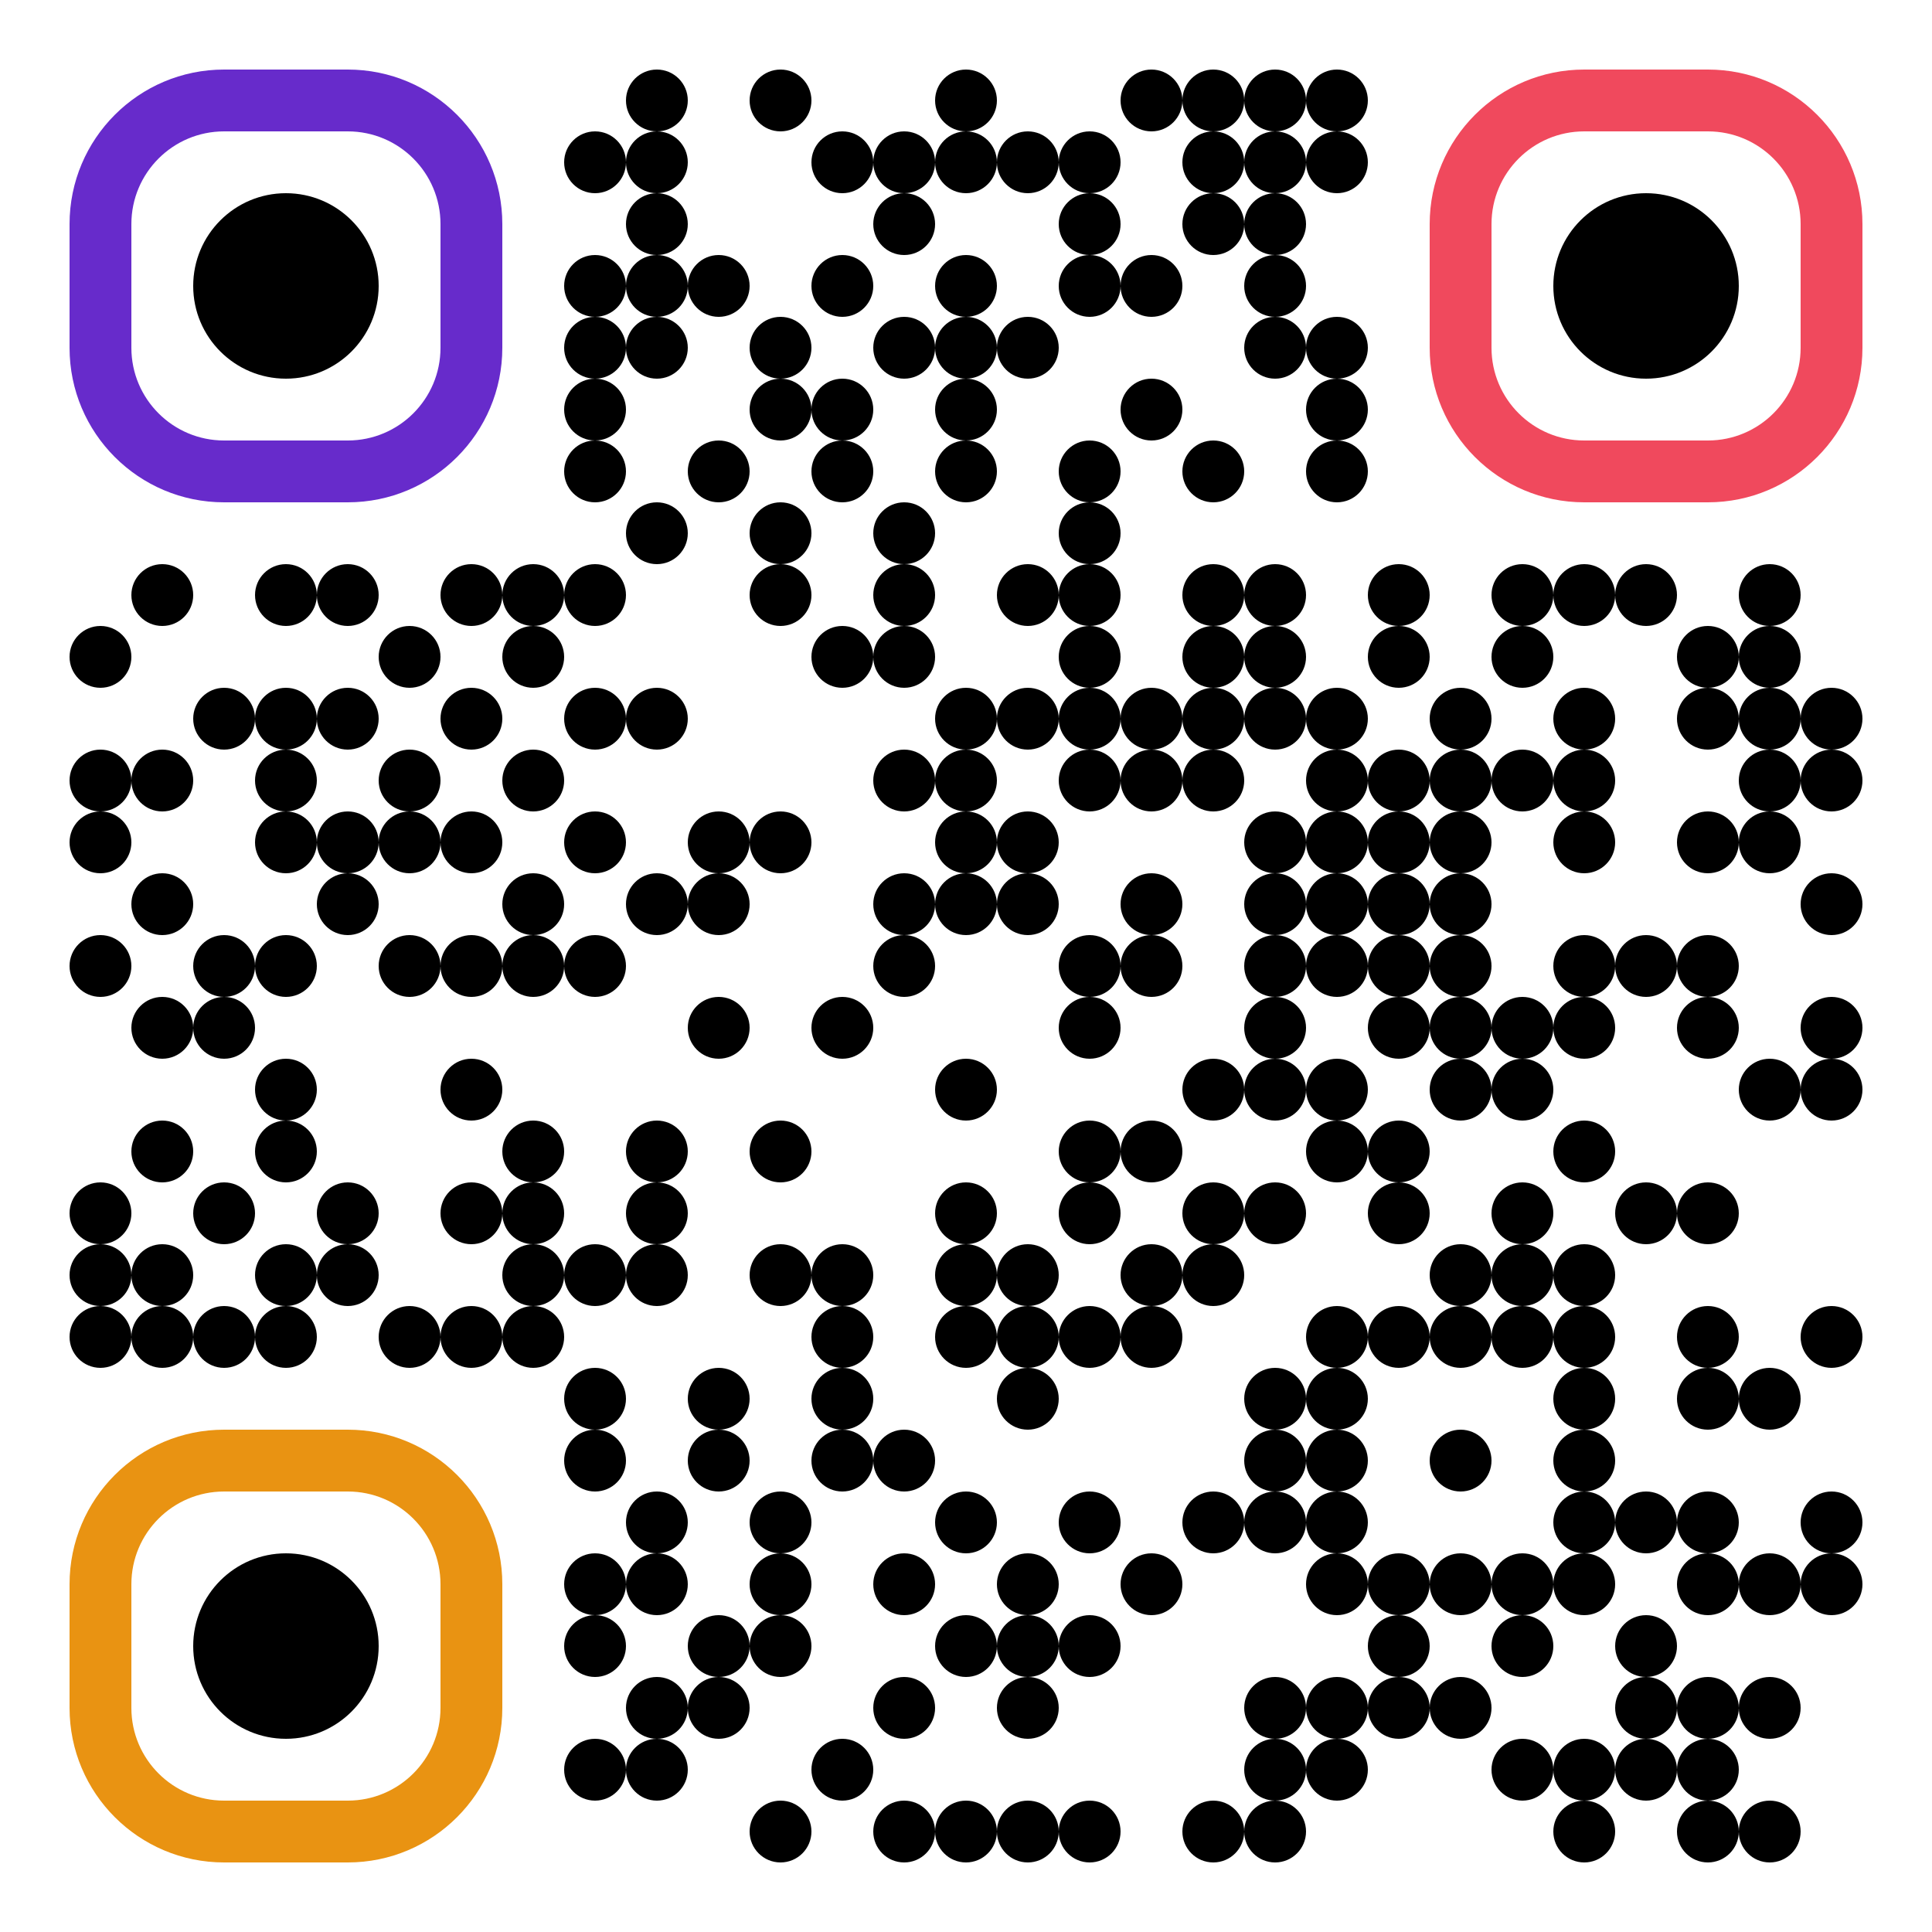
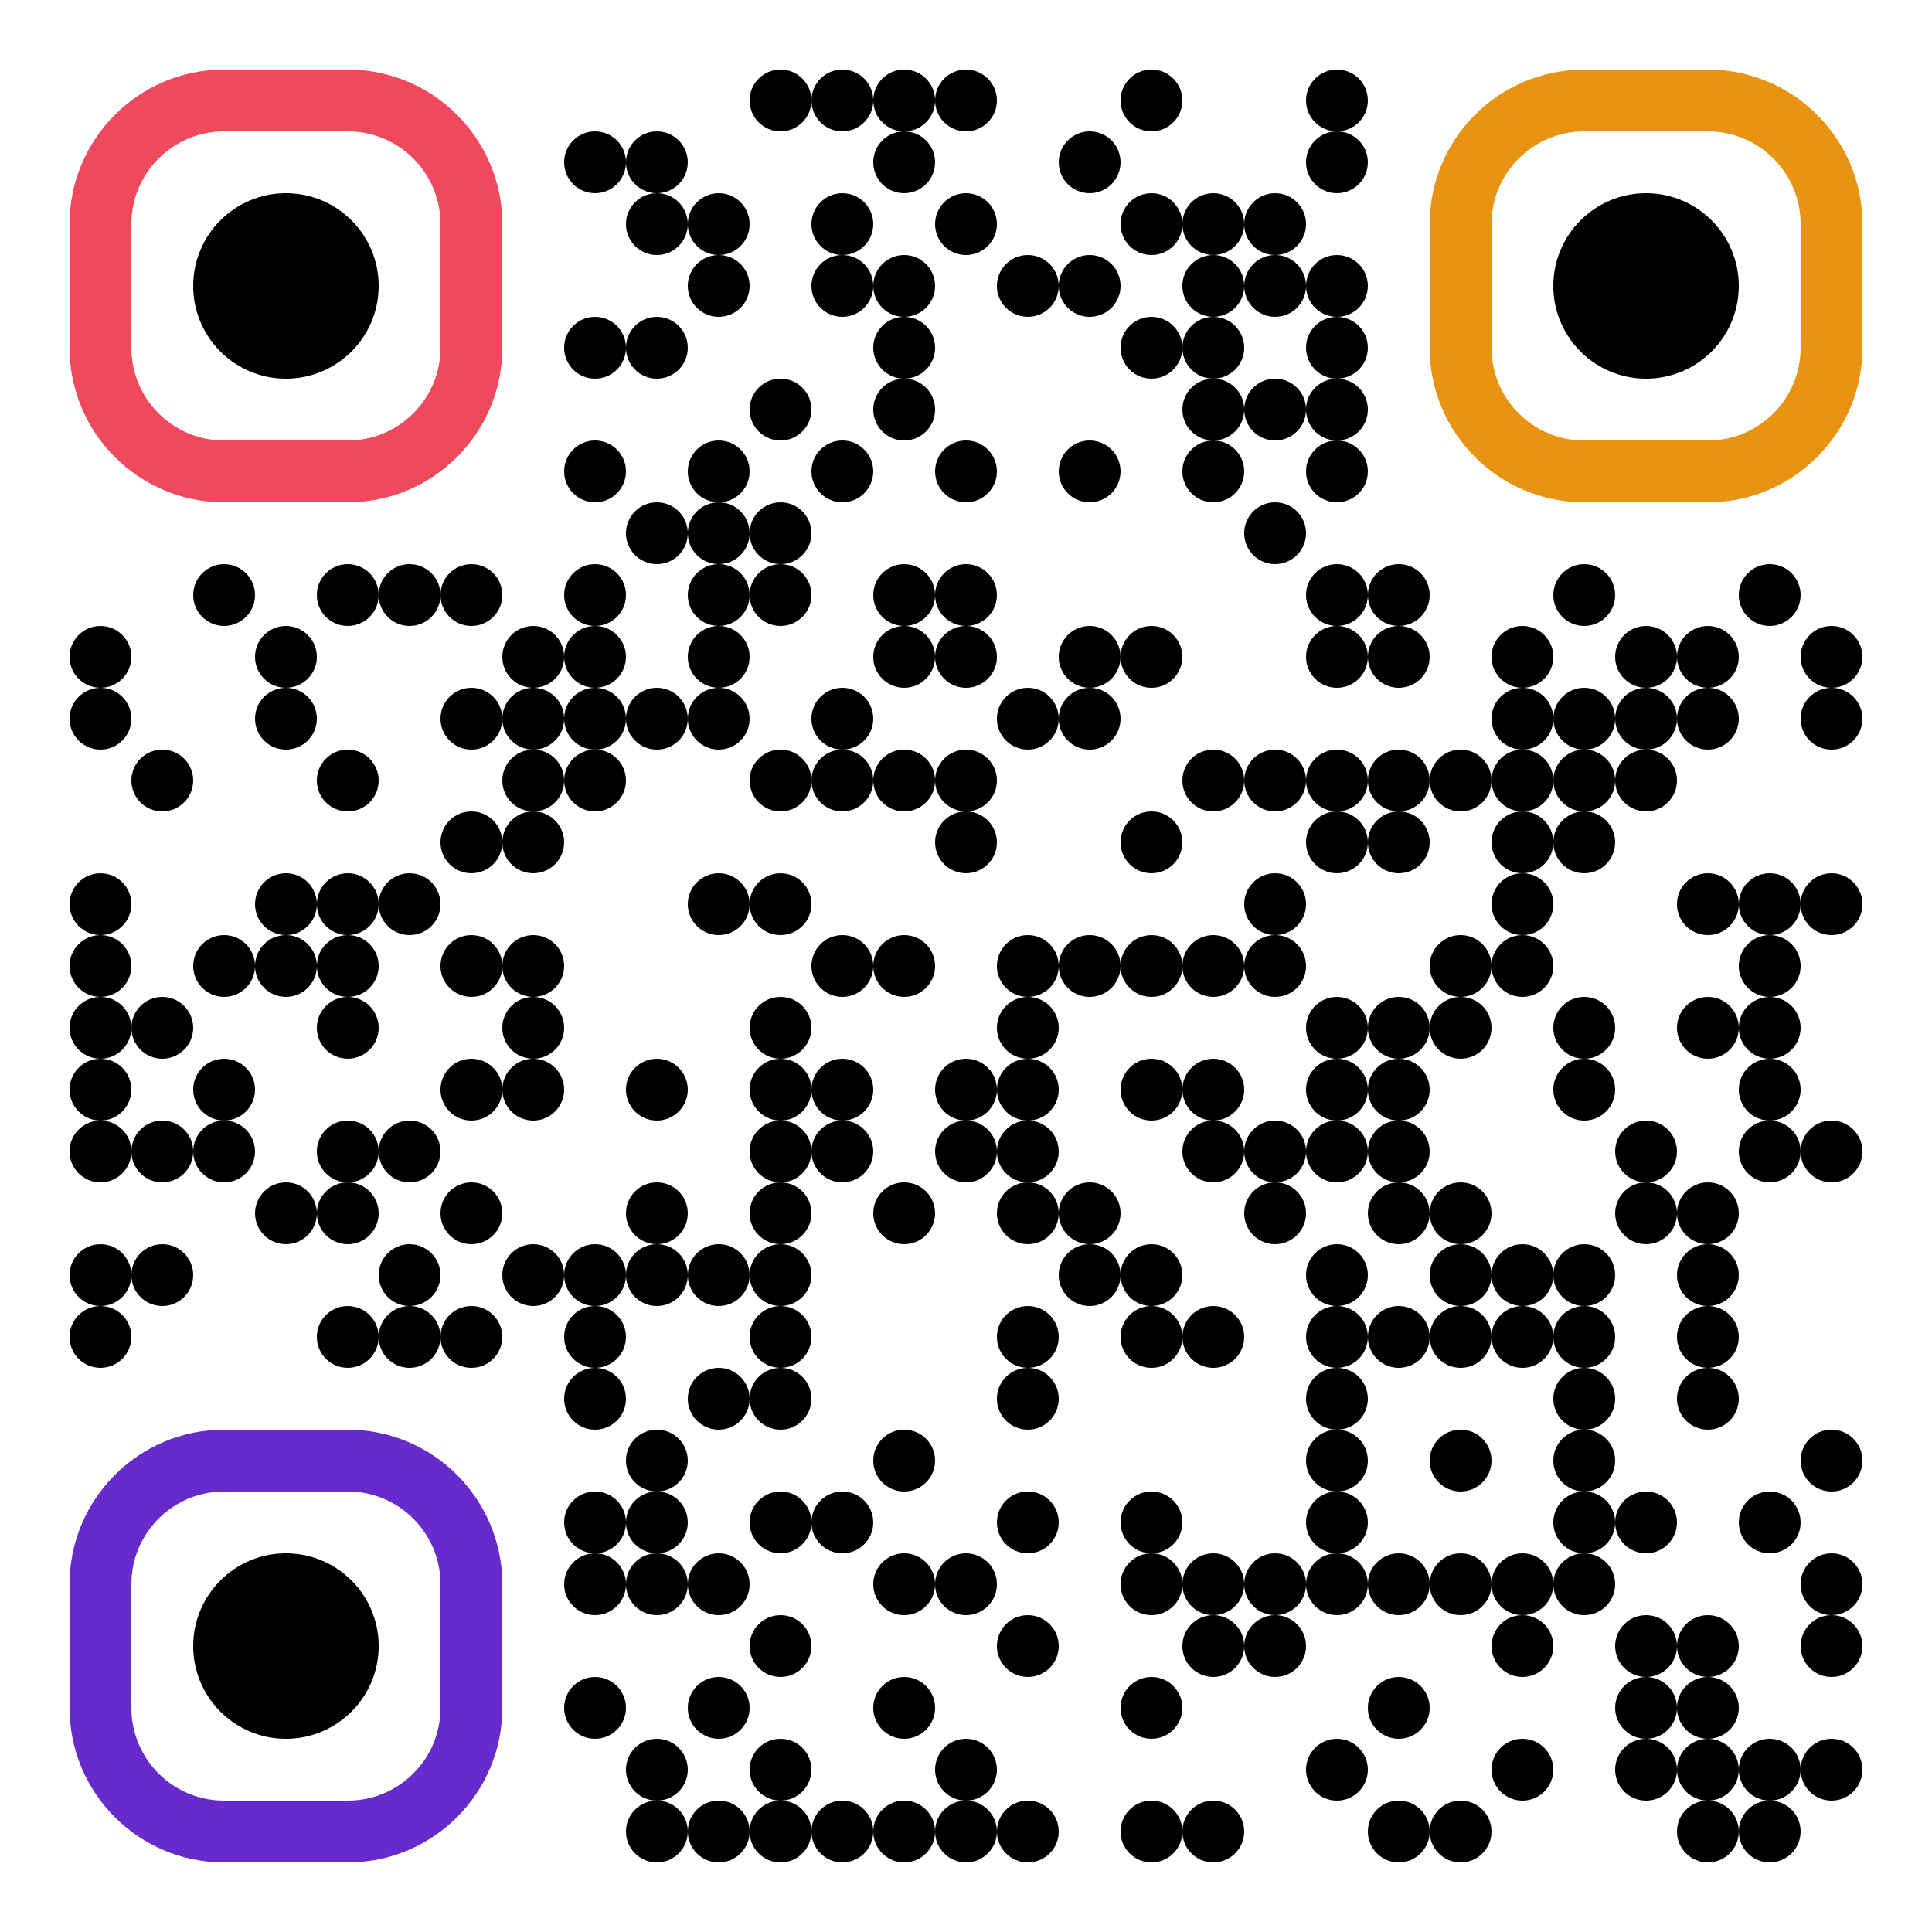
<svg xmlns="http://www.w3.org/2000/svg" width="500" height="500">
  <defs>
    <clipPath id="clip-path-dot-color">
      <circle cx="26" cy="170" r="8" transform="rotate(0,26,170)" />
-       <circle cx="26" cy="202" r="8" transform="rotate(0,26,202)" />
-       <circle cx="26" cy="218" r="8" transform="rotate(0,26,218)" />
+       <circle cx="26" cy="186" r="8" transform="rotate(0,26,186)" />
+       <circle cx="26" cy="234" r="8" transform="rotate(0,26,234)" />
      <circle cx="26" cy="250" r="8" transform="rotate(0,26,250)" />
-       <circle cx="26" cy="314" r="8" transform="rotate(0,26,314)" />
+       <circle cx="26" cy="266" r="8" transform="rotate(0,26,266)" />
+       <circle cx="26" cy="282" r="8" transform="rotate(0,26,282)" />
+       <circle cx="26" cy="298" r="8" transform="rotate(0,26,298)" />
      <circle cx="26" cy="330" r="8" transform="rotate(0,26,330)" />
      <circle cx="26" cy="346" r="8" transform="rotate(0,26,346)" />
-       <circle cx="42" cy="154" r="8" transform="rotate(0,42,154)" />
      <circle cx="42" cy="202" r="8" transform="rotate(0,42,202)" />
-       <circle cx="42" cy="234" r="8" transform="rotate(0,42,234)" />
      <circle cx="42" cy="266" r="8" transform="rotate(0,42,266)" />
      <circle cx="42" cy="298" r="8" transform="rotate(0,42,298)" />
      <circle cx="42" cy="330" r="8" transform="rotate(0,42,330)" />
-       <circle cx="42" cy="346" r="8" transform="rotate(0,42,346)" />
-       <circle cx="58" cy="186" r="8" transform="rotate(0,58,186)" />
+       <circle cx="58" cy="154" r="8" transform="rotate(0,58,154)" />
      <circle cx="58" cy="250" r="8" transform="rotate(0,58,250)" />
-       <circle cx="58" cy="266" r="8" transform="rotate(0,58,266)" />
-       <circle cx="58" cy="314" r="8" transform="rotate(0,58,314)" />
-       <circle cx="58" cy="346" r="8" transform="rotate(0,58,346)" />
-       <circle cx="74" cy="154" r="8" transform="rotate(0,74,154)" />
+       <circle cx="58" cy="282" r="8" transform="rotate(0,58,282)" />
+       <circle cx="58" cy="298" r="8" transform="rotate(0,58,298)" />
+       <circle cx="74" cy="170" r="8" transform="rotate(0,74,170)" />
      <circle cx="74" cy="186" r="8" transform="rotate(0,74,186)" />
-       <circle cx="74" cy="202" r="8" transform="rotate(0,74,202)" />
-       <circle cx="74" cy="218" r="8" transform="rotate(0,74,218)" />
+       <circle cx="74" cy="234" r="8" transform="rotate(0,74,234)" />
      <circle cx="74" cy="250" r="8" transform="rotate(0,74,250)" />
-       <circle cx="74" cy="282" r="8" transform="rotate(0,74,282)" />
-       <circle cx="74" cy="298" r="8" transform="rotate(0,74,298)" />
-       <circle cx="74" cy="330" r="8" transform="rotate(0,74,330)" />
-       <circle cx="74" cy="346" r="8" transform="rotate(0,74,346)" />
+       <circle cx="74" cy="314" r="8" transform="rotate(0,74,314)" />
      <circle cx="90" cy="154" r="8" transform="rotate(0,90,154)" />
-       <circle cx="90" cy="186" r="8" transform="rotate(0,90,186)" />
-       <circle cx="90" cy="218" r="8" transform="rotate(0,90,218)" />
+       <circle cx="90" cy="202" r="8" transform="rotate(0,90,202)" />
      <circle cx="90" cy="234" r="8" transform="rotate(0,90,234)" />
+       <circle cx="90" cy="250" r="8" transform="rotate(0,90,250)" />
+       <circle cx="90" cy="266" r="8" transform="rotate(0,90,266)" />
+       <circle cx="90" cy="298" r="8" transform="rotate(0,90,298)" />
      <circle cx="90" cy="314" r="8" transform="rotate(0,90,314)" />
-       <circle cx="90" cy="330" r="8" transform="rotate(0,90,330)" />
-       <circle cx="106" cy="170" r="8" transform="rotate(0,106,170)" />
-       <circle cx="106" cy="202" r="8" transform="rotate(0,106,202)" />
-       <circle cx="106" cy="218" r="8" transform="rotate(0,106,218)" />
-       <circle cx="106" cy="250" r="8" transform="rotate(0,106,250)" />
+       <circle cx="90" cy="346" r="8" transform="rotate(0,90,346)" />
+       <circle cx="106" cy="154" r="8" transform="rotate(0,106,154)" />
+       <circle cx="106" cy="234" r="8" transform="rotate(0,106,234)" />
+       <circle cx="106" cy="298" r="8" transform="rotate(0,106,298)" />
+       <circle cx="106" cy="330" r="8" transform="rotate(0,106,330)" />
      <circle cx="106" cy="346" r="8" transform="rotate(0,106,346)" />
      <circle cx="122" cy="154" r="8" transform="rotate(0,122,154)" />
      <circle cx="122" cy="186" r="8" transform="rotate(0,122,186)" />
      <circle cx="122" cy="218" r="8" transform="rotate(0,122,218)" />
      <circle cx="122" cy="250" r="8" transform="rotate(0,122,250)" />
      <circle cx="122" cy="282" r="8" transform="rotate(0,122,282)" />
      <circle cx="122" cy="314" r="8" transform="rotate(0,122,314)" />
      <circle cx="122" cy="346" r="8" transform="rotate(0,122,346)" />
-       <circle cx="138" cy="154" r="8" transform="rotate(0,138,154)" />
      <circle cx="138" cy="170" r="8" transform="rotate(0,138,170)" />
+       <circle cx="138" cy="186" r="8" transform="rotate(0,138,186)" />
      <circle cx="138" cy="202" r="8" transform="rotate(0,138,202)" />
-       <circle cx="138" cy="234" r="8" transform="rotate(0,138,234)" />
+       <circle cx="138" cy="218" r="8" transform="rotate(0,138,218)" />
      <circle cx="138" cy="250" r="8" transform="rotate(0,138,250)" />
-       <circle cx="138" cy="298" r="8" transform="rotate(0,138,298)" />
-       <circle cx="138" cy="314" r="8" transform="rotate(0,138,314)" />
+       <circle cx="138" cy="266" r="8" transform="rotate(0,138,266)" />
+       <circle cx="138" cy="282" r="8" transform="rotate(0,138,282)" />
      <circle cx="138" cy="330" r="8" transform="rotate(0,138,330)" />
-       <circle cx="138" cy="346" r="8" transform="rotate(0,138,346)" />
      <circle cx="154" cy="42" r="8" transform="rotate(0,154,42)" />
-       <circle cx="154" cy="74" r="8" transform="rotate(0,154,74)" />
      <circle cx="154" cy="90" r="8" transform="rotate(0,154,90)" />
-       <circle cx="154" cy="106" r="8" transform="rotate(0,154,106)" />
      <circle cx="154" cy="122" r="8" transform="rotate(0,154,122)" />
      <circle cx="154" cy="154" r="8" transform="rotate(0,154,154)" />
+       <circle cx="154" cy="170" r="8" transform="rotate(0,154,170)" />
      <circle cx="154" cy="186" r="8" transform="rotate(0,154,186)" />
-       <circle cx="154" cy="218" r="8" transform="rotate(0,154,218)" />
-       <circle cx="154" cy="250" r="8" transform="rotate(0,154,250)" />
+       <circle cx="154" cy="202" r="8" transform="rotate(0,154,202)" />
      <circle cx="154" cy="330" r="8" transform="rotate(0,154,330)" />
+       <circle cx="154" cy="346" r="8" transform="rotate(0,154,346)" />
      <circle cx="154" cy="362" r="8" transform="rotate(0,154,362)" />
-       <circle cx="154" cy="378" r="8" transform="rotate(0,154,378)" />
+       <circle cx="154" cy="394" r="8" transform="rotate(0,154,394)" />
      <circle cx="154" cy="410" r="8" transform="rotate(0,154,410)" />
-       <circle cx="154" cy="426" r="8" transform="rotate(0,154,426)" />
-       <circle cx="154" cy="458" r="8" transform="rotate(0,154,458)" />
-       <circle cx="170" cy="26" r="8" transform="rotate(0,170,26)" />
+       <circle cx="154" cy="442" r="8" transform="rotate(0,154,442)" />
      <circle cx="170" cy="42" r="8" transform="rotate(0,170,42)" />
      <circle cx="170" cy="58" r="8" transform="rotate(0,170,58)" />
-       <circle cx="170" cy="74" r="8" transform="rotate(0,170,74)" />
      <circle cx="170" cy="90" r="8" transform="rotate(0,170,90)" />
      <circle cx="170" cy="138" r="8" transform="rotate(0,170,138)" />
      <circle cx="170" cy="186" r="8" transform="rotate(0,170,186)" />
-       <circle cx="170" cy="234" r="8" transform="rotate(0,170,234)" />
-       <circle cx="170" cy="298" r="8" transform="rotate(0,170,298)" />
+       <circle cx="170" cy="282" r="8" transform="rotate(0,170,282)" />
      <circle cx="170" cy="314" r="8" transform="rotate(0,170,314)" />
      <circle cx="170" cy="330" r="8" transform="rotate(0,170,330)" />
+       <circle cx="170" cy="378" r="8" transform="rotate(0,170,378)" />
      <circle cx="170" cy="394" r="8" transform="rotate(0,170,394)" />
      <circle cx="170" cy="410" r="8" transform="rotate(0,170,410)" />
-       <circle cx="170" cy="442" r="8" transform="rotate(0,170,442)" />
      <circle cx="170" cy="458" r="8" transform="rotate(0,170,458)" />
+       <circle cx="170" cy="474" r="8" transform="rotate(0,170,474)" />
+       <circle cx="186" cy="58" r="8" transform="rotate(0,186,58)" />
      <circle cx="186" cy="74" r="8" transform="rotate(0,186,74)" />
      <circle cx="186" cy="122" r="8" transform="rotate(0,186,122)" />
-       <circle cx="186" cy="218" r="8" transform="rotate(0,186,218)" />
+       <circle cx="186" cy="138" r="8" transform="rotate(0,186,138)" />
+       <circle cx="186" cy="154" r="8" transform="rotate(0,186,154)" />
+       <circle cx="186" cy="170" r="8" transform="rotate(0,186,170)" />
+       <circle cx="186" cy="186" r="8" transform="rotate(0,186,186)" />
      <circle cx="186" cy="234" r="8" transform="rotate(0,186,234)" />
-       <circle cx="186" cy="266" r="8" transform="rotate(0,186,266)" />
+       <circle cx="186" cy="330" r="8" transform="rotate(0,186,330)" />
      <circle cx="186" cy="362" r="8" transform="rotate(0,186,362)" />
-       <circle cx="186" cy="378" r="8" transform="rotate(0,186,378)" />
-       <circle cx="186" cy="426" r="8" transform="rotate(0,186,426)" />
+       <circle cx="186" cy="410" r="8" transform="rotate(0,186,410)" />
      <circle cx="186" cy="442" r="8" transform="rotate(0,186,442)" />
+       <circle cx="186" cy="474" r="8" transform="rotate(0,186,474)" />
      <circle cx="202" cy="26" r="8" transform="rotate(0,202,26)" />
-       <circle cx="202" cy="90" r="8" transform="rotate(0,202,90)" />
      <circle cx="202" cy="106" r="8" transform="rotate(0,202,106)" />
      <circle cx="202" cy="138" r="8" transform="rotate(0,202,138)" />
      <circle cx="202" cy="154" r="8" transform="rotate(0,202,154)" />
-       <circle cx="202" cy="218" r="8" transform="rotate(0,202,218)" />
+       <circle cx="202" cy="202" r="8" transform="rotate(0,202,202)" />
+       <circle cx="202" cy="234" r="8" transform="rotate(0,202,234)" />
+       <circle cx="202" cy="266" r="8" transform="rotate(0,202,266)" />
+       <circle cx="202" cy="282" r="8" transform="rotate(0,202,282)" />
      <circle cx="202" cy="298" r="8" transform="rotate(0,202,298)" />
+       <circle cx="202" cy="314" r="8" transform="rotate(0,202,314)" />
      <circle cx="202" cy="330" r="8" transform="rotate(0,202,330)" />
+       <circle cx="202" cy="346" r="8" transform="rotate(0,202,346)" />
+       <circle cx="202" cy="362" r="8" transform="rotate(0,202,362)" />
      <circle cx="202" cy="394" r="8" transform="rotate(0,202,394)" />
-       <circle cx="202" cy="410" r="8" transform="rotate(0,202,410)" />
      <circle cx="202" cy="426" r="8" transform="rotate(0,202,426)" />
+       <circle cx="202" cy="458" r="8" transform="rotate(0,202,458)" />
      <circle cx="202" cy="474" r="8" transform="rotate(0,202,474)" />
-       <circle cx="218" cy="42" r="8" transform="rotate(0,218,42)" />
+       <circle cx="218" cy="26" r="8" transform="rotate(0,218,26)" />
+       <circle cx="218" cy="58" r="8" transform="rotate(0,218,58)" />
      <circle cx="218" cy="74" r="8" transform="rotate(0,218,74)" />
-       <circle cx="218" cy="106" r="8" transform="rotate(0,218,106)" />
      <circle cx="218" cy="122" r="8" transform="rotate(0,218,122)" />
-       <circle cx="218" cy="170" r="8" transform="rotate(0,218,170)" />
-       <circle cx="218" cy="266" r="8" transform="rotate(0,218,266)" />
-       <circle cx="218" cy="330" r="8" transform="rotate(0,218,330)" />
-       <circle cx="218" cy="346" r="8" transform="rotate(0,218,346)" />
-       <circle cx="218" cy="362" r="8" transform="rotate(0,218,362)" />
-       <circle cx="218" cy="378" r="8" transform="rotate(0,218,378)" />
-       <circle cx="218" cy="458" r="8" transform="rotate(0,218,458)" />
+       <circle cx="218" cy="186" r="8" transform="rotate(0,218,186)" />
+       <circle cx="218" cy="202" r="8" transform="rotate(0,218,202)" />
+       <circle cx="218" cy="250" r="8" transform="rotate(0,218,250)" />
+       <circle cx="218" cy="282" r="8" transform="rotate(0,218,282)" />
+       <circle cx="218" cy="298" r="8" transform="rotate(0,218,298)" />
+       <circle cx="218" cy="394" r="8" transform="rotate(0,218,394)" />
+       <circle cx="218" cy="474" r="8" transform="rotate(0,218,474)" />
+       <circle cx="234" cy="26" r="8" transform="rotate(0,234,26)" />
      <circle cx="234" cy="42" r="8" transform="rotate(0,234,42)" />
-       <circle cx="234" cy="58" r="8" transform="rotate(0,234,58)" />
+       <circle cx="234" cy="74" r="8" transform="rotate(0,234,74)" />
      <circle cx="234" cy="90" r="8" transform="rotate(0,234,90)" />
-       <circle cx="234" cy="138" r="8" transform="rotate(0,234,138)" />
+       <circle cx="234" cy="106" r="8" transform="rotate(0,234,106)" />
      <circle cx="234" cy="154" r="8" transform="rotate(0,234,154)" />
      <circle cx="234" cy="170" r="8" transform="rotate(0,234,170)" />
      <circle cx="234" cy="202" r="8" transform="rotate(0,234,202)" />
-       <circle cx="234" cy="234" r="8" transform="rotate(0,234,234)" />
      <circle cx="234" cy="250" r="8" transform="rotate(0,234,250)" />
+       <circle cx="234" cy="314" r="8" transform="rotate(0,234,314)" />
      <circle cx="234" cy="378" r="8" transform="rotate(0,234,378)" />
      <circle cx="234" cy="410" r="8" transform="rotate(0,234,410)" />
      <circle cx="234" cy="442" r="8" transform="rotate(0,234,442)" />
      <circle cx="234" cy="474" r="8" transform="rotate(0,234,474)" />
      <circle cx="250" cy="26" r="8" transform="rotate(0,250,26)" />
-       <circle cx="250" cy="42" r="8" transform="rotate(0,250,42)" />
-       <circle cx="250" cy="74" r="8" transform="rotate(0,250,74)" />
-       <circle cx="250" cy="90" r="8" transform="rotate(0,250,90)" />
-       <circle cx="250" cy="106" r="8" transform="rotate(0,250,106)" />
+       <circle cx="250" cy="58" r="8" transform="rotate(0,250,58)" />
      <circle cx="250" cy="122" r="8" transform="rotate(0,250,122)" />
-       <circle cx="250" cy="186" r="8" transform="rotate(0,250,186)" />
+       <circle cx="250" cy="154" r="8" transform="rotate(0,250,154)" />
+       <circle cx="250" cy="170" r="8" transform="rotate(0,250,170)" />
      <circle cx="250" cy="202" r="8" transform="rotate(0,250,202)" />
      <circle cx="250" cy="218" r="8" transform="rotate(0,250,218)" />
-       <circle cx="250" cy="234" r="8" transform="rotate(0,250,234)" />
      <circle cx="250" cy="282" r="8" transform="rotate(0,250,282)" />
-       <circle cx="250" cy="314" r="8" transform="rotate(0,250,314)" />
-       <circle cx="250" cy="330" r="8" transform="rotate(0,250,330)" />
-       <circle cx="250" cy="346" r="8" transform="rotate(0,250,346)" />
-       <circle cx="250" cy="394" r="8" transform="rotate(0,250,394)" />
-       <circle cx="250" cy="426" r="8" transform="rotate(0,250,426)" />
+       <circle cx="250" cy="298" r="8" transform="rotate(0,250,298)" />
+       <circle cx="250" cy="410" r="8" transform="rotate(0,250,410)" />
+       <circle cx="250" cy="458" r="8" transform="rotate(0,250,458)" />
      <circle cx="250" cy="474" r="8" transform="rotate(0,250,474)" />
-       <circle cx="266" cy="42" r="8" transform="rotate(0,266,42)" />
-       <circle cx="266" cy="90" r="8" transform="rotate(0,266,90)" />
-       <circle cx="266" cy="154" r="8" transform="rotate(0,266,154)" />
+       <circle cx="266" cy="74" r="8" transform="rotate(0,266,74)" />
      <circle cx="266" cy="186" r="8" transform="rotate(0,266,186)" />
-       <circle cx="266" cy="218" r="8" transform="rotate(0,266,218)" />
-       <circle cx="266" cy="234" r="8" transform="rotate(0,266,234)" />
-       <circle cx="266" cy="330" r="8" transform="rotate(0,266,330)" />
+       <circle cx="266" cy="250" r="8" transform="rotate(0,266,250)" />
+       <circle cx="266" cy="266" r="8" transform="rotate(0,266,266)" />
+       <circle cx="266" cy="282" r="8" transform="rotate(0,266,282)" />
+       <circle cx="266" cy="298" r="8" transform="rotate(0,266,298)" />
+       <circle cx="266" cy="314" r="8" transform="rotate(0,266,314)" />
      <circle cx="266" cy="346" r="8" transform="rotate(0,266,346)" />
      <circle cx="266" cy="362" r="8" transform="rotate(0,266,362)" />
-       <circle cx="266" cy="410" r="8" transform="rotate(0,266,410)" />
+       <circle cx="266" cy="394" r="8" transform="rotate(0,266,394)" />
      <circle cx="266" cy="426" r="8" transform="rotate(0,266,426)" />
-       <circle cx="266" cy="442" r="8" transform="rotate(0,266,442)" />
      <circle cx="266" cy="474" r="8" transform="rotate(0,266,474)" />
      <circle cx="282" cy="42" r="8" transform="rotate(0,282,42)" />
-       <circle cx="282" cy="58" r="8" transform="rotate(0,282,58)" />
      <circle cx="282" cy="74" r="8" transform="rotate(0,282,74)" />
      <circle cx="282" cy="122" r="8" transform="rotate(0,282,122)" />
-       <circle cx="282" cy="138" r="8" transform="rotate(0,282,138)" />
-       <circle cx="282" cy="154" r="8" transform="rotate(0,282,154)" />
      <circle cx="282" cy="170" r="8" transform="rotate(0,282,170)" />
      <circle cx="282" cy="186" r="8" transform="rotate(0,282,186)" />
-       <circle cx="282" cy="202" r="8" transform="rotate(0,282,202)" />
      <circle cx="282" cy="250" r="8" transform="rotate(0,282,250)" />
-       <circle cx="282" cy="266" r="8" transform="rotate(0,282,266)" />
-       <circle cx="282" cy="298" r="8" transform="rotate(0,282,298)" />
      <circle cx="282" cy="314" r="8" transform="rotate(0,282,314)" />
-       <circle cx="282" cy="346" r="8" transform="rotate(0,282,346)" />
-       <circle cx="282" cy="394" r="8" transform="rotate(0,282,394)" />
-       <circle cx="282" cy="426" r="8" transform="rotate(0,282,426)" />
-       <circle cx="282" cy="474" r="8" transform="rotate(0,282,474)" />
+       <circle cx="282" cy="330" r="8" transform="rotate(0,282,330)" />
      <circle cx="298" cy="26" r="8" transform="rotate(0,298,26)" />
-       <circle cx="298" cy="74" r="8" transform="rotate(0,298,74)" />
-       <circle cx="298" cy="106" r="8" transform="rotate(0,298,106)" />
-       <circle cx="298" cy="186" r="8" transform="rotate(0,298,186)" />
-       <circle cx="298" cy="202" r="8" transform="rotate(0,298,202)" />
-       <circle cx="298" cy="234" r="8" transform="rotate(0,298,234)" />
+       <circle cx="298" cy="58" r="8" transform="rotate(0,298,58)" />
+       <circle cx="298" cy="90" r="8" transform="rotate(0,298,90)" />
+       <circle cx="298" cy="170" r="8" transform="rotate(0,298,170)" />
+       <circle cx="298" cy="218" r="8" transform="rotate(0,298,218)" />
      <circle cx="298" cy="250" r="8" transform="rotate(0,298,250)" />
-       <circle cx="298" cy="298" r="8" transform="rotate(0,298,298)" />
+       <circle cx="298" cy="282" r="8" transform="rotate(0,298,282)" />
      <circle cx="298" cy="330" r="8" transform="rotate(0,298,330)" />
      <circle cx="298" cy="346" r="8" transform="rotate(0,298,346)" />
+       <circle cx="298" cy="394" r="8" transform="rotate(0,298,394)" />
      <circle cx="298" cy="410" r="8" transform="rotate(0,298,410)" />
-       <circle cx="314" cy="26" r="8" transform="rotate(0,314,26)" />
-       <circle cx="314" cy="42" r="8" transform="rotate(0,314,42)" />
+       <circle cx="298" cy="442" r="8" transform="rotate(0,298,442)" />
+       <circle cx="298" cy="474" r="8" transform="rotate(0,298,474)" />
      <circle cx="314" cy="58" r="8" transform="rotate(0,314,58)" />
+       <circle cx="314" cy="74" r="8" transform="rotate(0,314,74)" />
+       <circle cx="314" cy="90" r="8" transform="rotate(0,314,90)" />
+       <circle cx="314" cy="106" r="8" transform="rotate(0,314,106)" />
      <circle cx="314" cy="122" r="8" transform="rotate(0,314,122)" />
-       <circle cx="314" cy="154" r="8" transform="rotate(0,314,154)" />
-       <circle cx="314" cy="170" r="8" transform="rotate(0,314,170)" />
-       <circle cx="314" cy="186" r="8" transform="rotate(0,314,186)" />
      <circle cx="314" cy="202" r="8" transform="rotate(0,314,202)" />
+       <circle cx="314" cy="250" r="8" transform="rotate(0,314,250)" />
      <circle cx="314" cy="282" r="8" transform="rotate(0,314,282)" />
-       <circle cx="314" cy="314" r="8" transform="rotate(0,314,314)" />
-       <circle cx="314" cy="330" r="8" transform="rotate(0,314,330)" />
-       <circle cx="314" cy="394" r="8" transform="rotate(0,314,394)" />
+       <circle cx="314" cy="298" r="8" transform="rotate(0,314,298)" />
+       <circle cx="314" cy="346" r="8" transform="rotate(0,314,346)" />
+       <circle cx="314" cy="410" r="8" transform="rotate(0,314,410)" />
+       <circle cx="314" cy="426" r="8" transform="rotate(0,314,426)" />
      <circle cx="314" cy="474" r="8" transform="rotate(0,314,474)" />
-       <circle cx="330" cy="26" r="8" transform="rotate(0,330,26)" />
-       <circle cx="330" cy="42" r="8" transform="rotate(0,330,42)" />
      <circle cx="330" cy="58" r="8" transform="rotate(0,330,58)" />
      <circle cx="330" cy="74" r="8" transform="rotate(0,330,74)" />
-       <circle cx="330" cy="90" r="8" transform="rotate(0,330,90)" />
-       <circle cx="330" cy="154" r="8" transform="rotate(0,330,154)" />
-       <circle cx="330" cy="170" r="8" transform="rotate(0,330,170)" />
-       <circle cx="330" cy="186" r="8" transform="rotate(0,330,186)" />
-       <circle cx="330" cy="218" r="8" transform="rotate(0,330,218)" />
+       <circle cx="330" cy="106" r="8" transform="rotate(0,330,106)" />
+       <circle cx="330" cy="138" r="8" transform="rotate(0,330,138)" />
+       <circle cx="330" cy="202" r="8" transform="rotate(0,330,202)" />
      <circle cx="330" cy="234" r="8" transform="rotate(0,330,234)" />
      <circle cx="330" cy="250" r="8" transform="rotate(0,330,250)" />
-       <circle cx="330" cy="266" r="8" transform="rotate(0,330,266)" />
-       <circle cx="330" cy="282" r="8" transform="rotate(0,330,282)" />
+       <circle cx="330" cy="298" r="8" transform="rotate(0,330,298)" />
      <circle cx="330" cy="314" r="8" transform="rotate(0,330,314)" />
-       <circle cx="330" cy="362" r="8" transform="rotate(0,330,362)" />
-       <circle cx="330" cy="378" r="8" transform="rotate(0,330,378)" />
-       <circle cx="330" cy="394" r="8" transform="rotate(0,330,394)" />
-       <circle cx="330" cy="442" r="8" transform="rotate(0,330,442)" />
-       <circle cx="330" cy="458" r="8" transform="rotate(0,330,458)" />
-       <circle cx="330" cy="474" r="8" transform="rotate(0,330,474)" />
+       <circle cx="330" cy="410" r="8" transform="rotate(0,330,410)" />
+       <circle cx="330" cy="426" r="8" transform="rotate(0,330,426)" />
      <circle cx="346" cy="26" r="8" transform="rotate(0,346,26)" />
      <circle cx="346" cy="42" r="8" transform="rotate(0,346,42)" />
+       <circle cx="346" cy="74" r="8" transform="rotate(0,346,74)" />
      <circle cx="346" cy="90" r="8" transform="rotate(0,346,90)" />
      <circle cx="346" cy="106" r="8" transform="rotate(0,346,106)" />
      <circle cx="346" cy="122" r="8" transform="rotate(0,346,122)" />
-       <circle cx="346" cy="186" r="8" transform="rotate(0,346,186)" />
+       <circle cx="346" cy="154" r="8" transform="rotate(0,346,154)" />
+       <circle cx="346" cy="170" r="8" transform="rotate(0,346,170)" />
      <circle cx="346" cy="202" r="8" transform="rotate(0,346,202)" />
      <circle cx="346" cy="218" r="8" transform="rotate(0,346,218)" />
-       <circle cx="346" cy="234" r="8" transform="rotate(0,346,234)" />
-       <circle cx="346" cy="250" r="8" transform="rotate(0,346,250)" />
+       <circle cx="346" cy="266" r="8" transform="rotate(0,346,266)" />
      <circle cx="346" cy="282" r="8" transform="rotate(0,346,282)" />
      <circle cx="346" cy="298" r="8" transform="rotate(0,346,298)" />
+       <circle cx="346" cy="330" r="8" transform="rotate(0,346,330)" />
      <circle cx="346" cy="346" r="8" transform="rotate(0,346,346)" />
      <circle cx="346" cy="362" r="8" transform="rotate(0,346,362)" />
      <circle cx="346" cy="378" r="8" transform="rotate(0,346,378)" />
      <circle cx="346" cy="394" r="8" transform="rotate(0,346,394)" />
      <circle cx="346" cy="410" r="8" transform="rotate(0,346,410)" />
-       <circle cx="346" cy="442" r="8" transform="rotate(0,346,442)" />
      <circle cx="346" cy="458" r="8" transform="rotate(0,346,458)" />
      <circle cx="362" cy="154" r="8" transform="rotate(0,362,154)" />
      <circle cx="362" cy="170" r="8" transform="rotate(0,362,170)" />
      <circle cx="362" cy="202" r="8" transform="rotate(0,362,202)" />
      <circle cx="362" cy="218" r="8" transform="rotate(0,362,218)" />
-       <circle cx="362" cy="234" r="8" transform="rotate(0,362,234)" />
-       <circle cx="362" cy="250" r="8" transform="rotate(0,362,250)" />
      <circle cx="362" cy="266" r="8" transform="rotate(0,362,266)" />
+       <circle cx="362" cy="282" r="8" transform="rotate(0,362,282)" />
      <circle cx="362" cy="298" r="8" transform="rotate(0,362,298)" />
      <circle cx="362" cy="314" r="8" transform="rotate(0,362,314)" />
      <circle cx="362" cy="346" r="8" transform="rotate(0,362,346)" />
      <circle cx="362" cy="410" r="8" transform="rotate(0,362,410)" />
-       <circle cx="362" cy="426" r="8" transform="rotate(0,362,426)" />
      <circle cx="362" cy="442" r="8" transform="rotate(0,362,442)" />
-       <circle cx="378" cy="186" r="8" transform="rotate(0,378,186)" />
+       <circle cx="362" cy="474" r="8" transform="rotate(0,362,474)" />
      <circle cx="378" cy="202" r="8" transform="rotate(0,378,202)" />
-       <circle cx="378" cy="218" r="8" transform="rotate(0,378,218)" />
-       <circle cx="378" cy="234" r="8" transform="rotate(0,378,234)" />
      <circle cx="378" cy="250" r="8" transform="rotate(0,378,250)" />
      <circle cx="378" cy="266" r="8" transform="rotate(0,378,266)" />
-       <circle cx="378" cy="282" r="8" transform="rotate(0,378,282)" />
+       <circle cx="378" cy="314" r="8" transform="rotate(0,378,314)" />
      <circle cx="378" cy="330" r="8" transform="rotate(0,378,330)" />
      <circle cx="378" cy="346" r="8" transform="rotate(0,378,346)" />
      <circle cx="378" cy="378" r="8" transform="rotate(0,378,378)" />
      <circle cx="378" cy="410" r="8" transform="rotate(0,378,410)" />
-       <circle cx="378" cy="442" r="8" transform="rotate(0,378,442)" />
-       <circle cx="394" cy="154" r="8" transform="rotate(0,394,154)" />
+       <circle cx="378" cy="474" r="8" transform="rotate(0,378,474)" />
      <circle cx="394" cy="170" r="8" transform="rotate(0,394,170)" />
+       <circle cx="394" cy="186" r="8" transform="rotate(0,394,186)" />
      <circle cx="394" cy="202" r="8" transform="rotate(0,394,202)" />
-       <circle cx="394" cy="266" r="8" transform="rotate(0,394,266)" />
-       <circle cx="394" cy="282" r="8" transform="rotate(0,394,282)" />
-       <circle cx="394" cy="314" r="8" transform="rotate(0,394,314)" />
+       <circle cx="394" cy="218" r="8" transform="rotate(0,394,218)" />
+       <circle cx="394" cy="234" r="8" transform="rotate(0,394,234)" />
+       <circle cx="394" cy="250" r="8" transform="rotate(0,394,250)" />
      <circle cx="394" cy="330" r="8" transform="rotate(0,394,330)" />
      <circle cx="394" cy="346" r="8" transform="rotate(0,394,346)" />
      <circle cx="394" cy="410" r="8" transform="rotate(0,394,410)" />
      <circle cx="394" cy="426" r="8" transform="rotate(0,394,426)" />
      <circle cx="394" cy="458" r="8" transform="rotate(0,394,458)" />
      <circle cx="410" cy="154" r="8" transform="rotate(0,410,154)" />
      <circle cx="410" cy="186" r="8" transform="rotate(0,410,186)" />
      <circle cx="410" cy="202" r="8" transform="rotate(0,410,202)" />
      <circle cx="410" cy="218" r="8" transform="rotate(0,410,218)" />
-       <circle cx="410" cy="250" r="8" transform="rotate(0,410,250)" />
      <circle cx="410" cy="266" r="8" transform="rotate(0,410,266)" />
-       <circle cx="410" cy="298" r="8" transform="rotate(0,410,298)" />
+       <circle cx="410" cy="282" r="8" transform="rotate(0,410,282)" />
      <circle cx="410" cy="330" r="8" transform="rotate(0,410,330)" />
      <circle cx="410" cy="346" r="8" transform="rotate(0,410,346)" />
      <circle cx="410" cy="362" r="8" transform="rotate(0,410,362)" />
      <circle cx="410" cy="378" r="8" transform="rotate(0,410,378)" />
      <circle cx="410" cy="394" r="8" transform="rotate(0,410,394)" />
      <circle cx="410" cy="410" r="8" transform="rotate(0,410,410)" />
-       <circle cx="410" cy="458" r="8" transform="rotate(0,410,458)" />
-       <circle cx="410" cy="474" r="8" transform="rotate(0,410,474)" />
-       <circle cx="426" cy="154" r="8" transform="rotate(0,426,154)" />
-       <circle cx="426" cy="250" r="8" transform="rotate(0,426,250)" />
+       <circle cx="426" cy="170" r="8" transform="rotate(0,426,170)" />
+       <circle cx="426" cy="186" r="8" transform="rotate(0,426,186)" />
+       <circle cx="426" cy="202" r="8" transform="rotate(0,426,202)" />
+       <circle cx="426" cy="298" r="8" transform="rotate(0,426,298)" />
      <circle cx="426" cy="314" r="8" transform="rotate(0,426,314)" />
      <circle cx="426" cy="394" r="8" transform="rotate(0,426,394)" />
      <circle cx="426" cy="426" r="8" transform="rotate(0,426,426)" />
      <circle cx="426" cy="442" r="8" transform="rotate(0,426,442)" />
      <circle cx="426" cy="458" r="8" transform="rotate(0,426,458)" />
      <circle cx="442" cy="170" r="8" transform="rotate(0,442,170)" />
      <circle cx="442" cy="186" r="8" transform="rotate(0,442,186)" />
-       <circle cx="442" cy="218" r="8" transform="rotate(0,442,218)" />
-       <circle cx="442" cy="250" r="8" transform="rotate(0,442,250)" />
+       <circle cx="442" cy="234" r="8" transform="rotate(0,442,234)" />
      <circle cx="442" cy="266" r="8" transform="rotate(0,442,266)" />
      <circle cx="442" cy="314" r="8" transform="rotate(0,442,314)" />
+       <circle cx="442" cy="330" r="8" transform="rotate(0,442,330)" />
      <circle cx="442" cy="346" r="8" transform="rotate(0,442,346)" />
      <circle cx="442" cy="362" r="8" transform="rotate(0,442,362)" />
-       <circle cx="442" cy="394" r="8" transform="rotate(0,442,394)" />
-       <circle cx="442" cy="410" r="8" transform="rotate(0,442,410)" />
+       <circle cx="442" cy="426" r="8" transform="rotate(0,442,426)" />
      <circle cx="442" cy="442" r="8" transform="rotate(0,442,442)" />
      <circle cx="442" cy="458" r="8" transform="rotate(0,442,458)" />
      <circle cx="442" cy="474" r="8" transform="rotate(0,442,474)" />
      <circle cx="458" cy="154" r="8" transform="rotate(0,458,154)" />
-       <circle cx="458" cy="170" r="8" transform="rotate(0,458,170)" />
-       <circle cx="458" cy="186" r="8" transform="rotate(0,458,186)" />
-       <circle cx="458" cy="202" r="8" transform="rotate(0,458,202)" />
-       <circle cx="458" cy="218" r="8" transform="rotate(0,458,218)" />
+       <circle cx="458" cy="234" r="8" transform="rotate(0,458,234)" />
+       <circle cx="458" cy="250" r="8" transform="rotate(0,458,250)" />
+       <circle cx="458" cy="266" r="8" transform="rotate(0,458,266)" />
      <circle cx="458" cy="282" r="8" transform="rotate(0,458,282)" />
-       <circle cx="458" cy="362" r="8" transform="rotate(0,458,362)" />
-       <circle cx="458" cy="410" r="8" transform="rotate(0,458,410)" />
-       <circle cx="458" cy="442" r="8" transform="rotate(0,458,442)" />
+       <circle cx="458" cy="298" r="8" transform="rotate(0,458,298)" />
+       <circle cx="458" cy="394" r="8" transform="rotate(0,458,394)" />
+       <circle cx="458" cy="458" r="8" transform="rotate(0,458,458)" />
      <circle cx="458" cy="474" r="8" transform="rotate(0,458,474)" />
+       <circle cx="474" cy="170" r="8" transform="rotate(0,474,170)" />
      <circle cx="474" cy="186" r="8" transform="rotate(0,474,186)" />
-       <circle cx="474" cy="202" r="8" transform="rotate(0,474,202)" />
      <circle cx="474" cy="234" r="8" transform="rotate(0,474,234)" />
-       <circle cx="474" cy="266" r="8" transform="rotate(0,474,266)" />
-       <circle cx="474" cy="282" r="8" transform="rotate(0,474,282)" />
-       <circle cx="474" cy="346" r="8" transform="rotate(0,474,346)" />
-       <circle cx="474" cy="394" r="8" transform="rotate(0,474,394)" />
+       <circle cx="474" cy="298" r="8" transform="rotate(0,474,298)" />
+       <circle cx="474" cy="378" r="8" transform="rotate(0,474,378)" />
      <circle cx="474" cy="410" r="8" transform="rotate(0,474,410)" />
-     </clipPath>
-     <clipPath id="clip-path-corners-square-color-0-0">
-       <path clip-rule="evenodd" d="M 18 58v 32a 40 40, 0, 0, 0, 40 40h 32a 40 40, 0, 0, 0, 40 -40v -32a 40 40, 0, 0, 0, -40 -40h -32a 40 40, 0, 0, 0, -40 40M 58 34h 32a 24 24, 0, 0, 1, 24 24v 32a 24 24, 0, 0, 1, -24 24h -32a 24 24, 0, 0, 1, -24 -24v -32a 24 24, 0, 0, 1, 24 -24" transform="rotate(0,74,74)" />
-     </clipPath>
-     <clipPath id="clip-path-corners-dot-color-0-0">
-       <circle cx="74" cy="74" r="24" transform="rotate(0,74,74)" />
-     </clipPath>
-     <clipPath id="clip-path-corners-square-color-1-0">
-       <path clip-rule="evenodd" d="M 370 58v 32a 40 40, 0, 0, 0, 40 40h 32a 40 40, 0, 0, 0, 40 -40v -32a 40 40, 0, 0, 0, -40 -40h -32a 40 40, 0, 0, 0, -40 40M 410 34h 32a 24 24, 0, 0, 1, 24 24v 32a 24 24, 0, 0, 1, -24 24h -32a 24 24, 0, 0, 1, -24 -24v -32a 24 24, 0, 0, 1, 24 -24" transform="rotate(90,426,74)" />
-     </clipPath>
-     <clipPath id="clip-path-corners-dot-color-1-0">
+       <circle cx="474" cy="426" r="8" transform="rotate(0,474,426)" />
+       <circle cx="474" cy="458" r="8" transform="rotate(0,474,458)" />
      <circle cx="426" cy="74" r="24" transform="rotate(90,426,74)" />
-     </clipPath>
-     <clipPath id="clip-path-corners-square-color-0-1">
-       <path clip-rule="evenodd" d="M 18 410v 32a 40 40, 0, 0, 0, 40 40h 32a 40 40, 0, 0, 0, 40 -40v -32a 40 40, 0, 0, 0, -40 -40h -32a 40 40, 0, 0, 0, -40 40M 58 386h 32a 24 24, 0, 0, 1, 24 24v 32a 24 24, 0, 0, 1, -24 24h -32a 24 24, 0, 0, 1, -24 -24v -32a 24 24, 0, 0, 1, 24 -24" transform="rotate(-90,74,426)" />
-     </clipPath>
-     <clipPath id="clip-path-corners-dot-color-0-1">
      <circle cx="74" cy="426" r="24" transform="rotate(-90,74,426)" />
    </clipPath>
  </defs>
  <rect x="0" y="0" height="500" width="500" clip-path="url('#clip-path-background-color')" fill="#fff" />
-   <rect x="0" y="0" height="500" width="500" clip-path="url('#clip-path-dot-color')" fill="#000" />
-   <rect x="18" y="18" height="112" width="112" clip-path="url('#clip-path-corners-square-color-0-0')" fill="#672bcb" />
-   <rect x="50" y="50" height="48" width="48" clip-path="url('#clip-path-corners-dot-color-0-0')" fill="#000" />
-   <rect x="370" y="18" height="112" width="112" clip-path="url('#clip-path-corners-square-color-1-0')" fill="#f0495d" />
-   <rect x="402" y="50" height="48" width="48" clip-path="url('#clip-path-corners-dot-color-1-0')" fill="#000" />
-   <rect x="18" y="370" height="112" width="112" clip-path="url('#clip-path-corners-square-color-0-1')" fill="#e99312" />
-   <rect x="50" y="402" height="48" width="48" clip-path="url('#clip-path-corners-dot-color-0-1')" fill="#000" />
+   <rect x="0" y="0" height="500" width="500" clip-path="url('#clip-path-dot-color')" fill="#000000" />
+   <path clip-rule="evenodd" d="M 18 58v 32a 40 40, 0, 0, 0, 40 40h 32a 40 40, 0, 0, 0, 40 -40v -32a 40 40, 0, 0, 0, -40 -40h -32a 40 40, 0, 0, 0, -40 40M 58 34h 32a 24 24, 0, 0, 1, 24 24v 32a 24 24, 0, 0, 1, -24 24h -32a 24 24, 0, 0, 1, -24 -24v -32a 24 24, 0, 0, 1, 24 -24" transform="rotate(0,74,74)" fill="#f0495d" />
+   <circle cx="74" cy="74" r="24" transform="rotate(0,74,74)" />
+   <path clip-rule="evenodd" d="M 370 58v 32a 40 40, 0, 0, 0, 40 40h 32a 40 40, 0, 0, 0, 40 -40v -32a 40 40, 0, 0, 0, -40 -40h -32a 40 40, 0, 0, 0, -40 40M 410 34h 32a 24 24, 0, 0, 1, 24 24v 32a 24 24, 0, 0, 1, -24 24h -32a 24 24, 0, 0, 1, -24 -24v -32a 24 24, 0, 0, 1, 24 -24" transform="rotate(90,426,74)" fill="#e99312" />
+   <path clip-rule="evenodd" d="M 18 410v 32a 40 40, 0, 0, 0, 40 40h 32a 40 40, 0, 0, 0, 40 -40v -32a 40 40, 0, 0, 0, -40 -40h -32a 40 40, 0, 0, 0, -40 40M 58 386h 32a 24 24, 0, 0, 1, 24 24v 32a 24 24, 0, 0, 1, -24 24h -32a 24 24, 0, 0, 1, -24 -24v -32a 24 24, 0, 0, 1, 24 -24" transform="rotate(-90,74,426)" fill="#672bcb" />
</svg>
